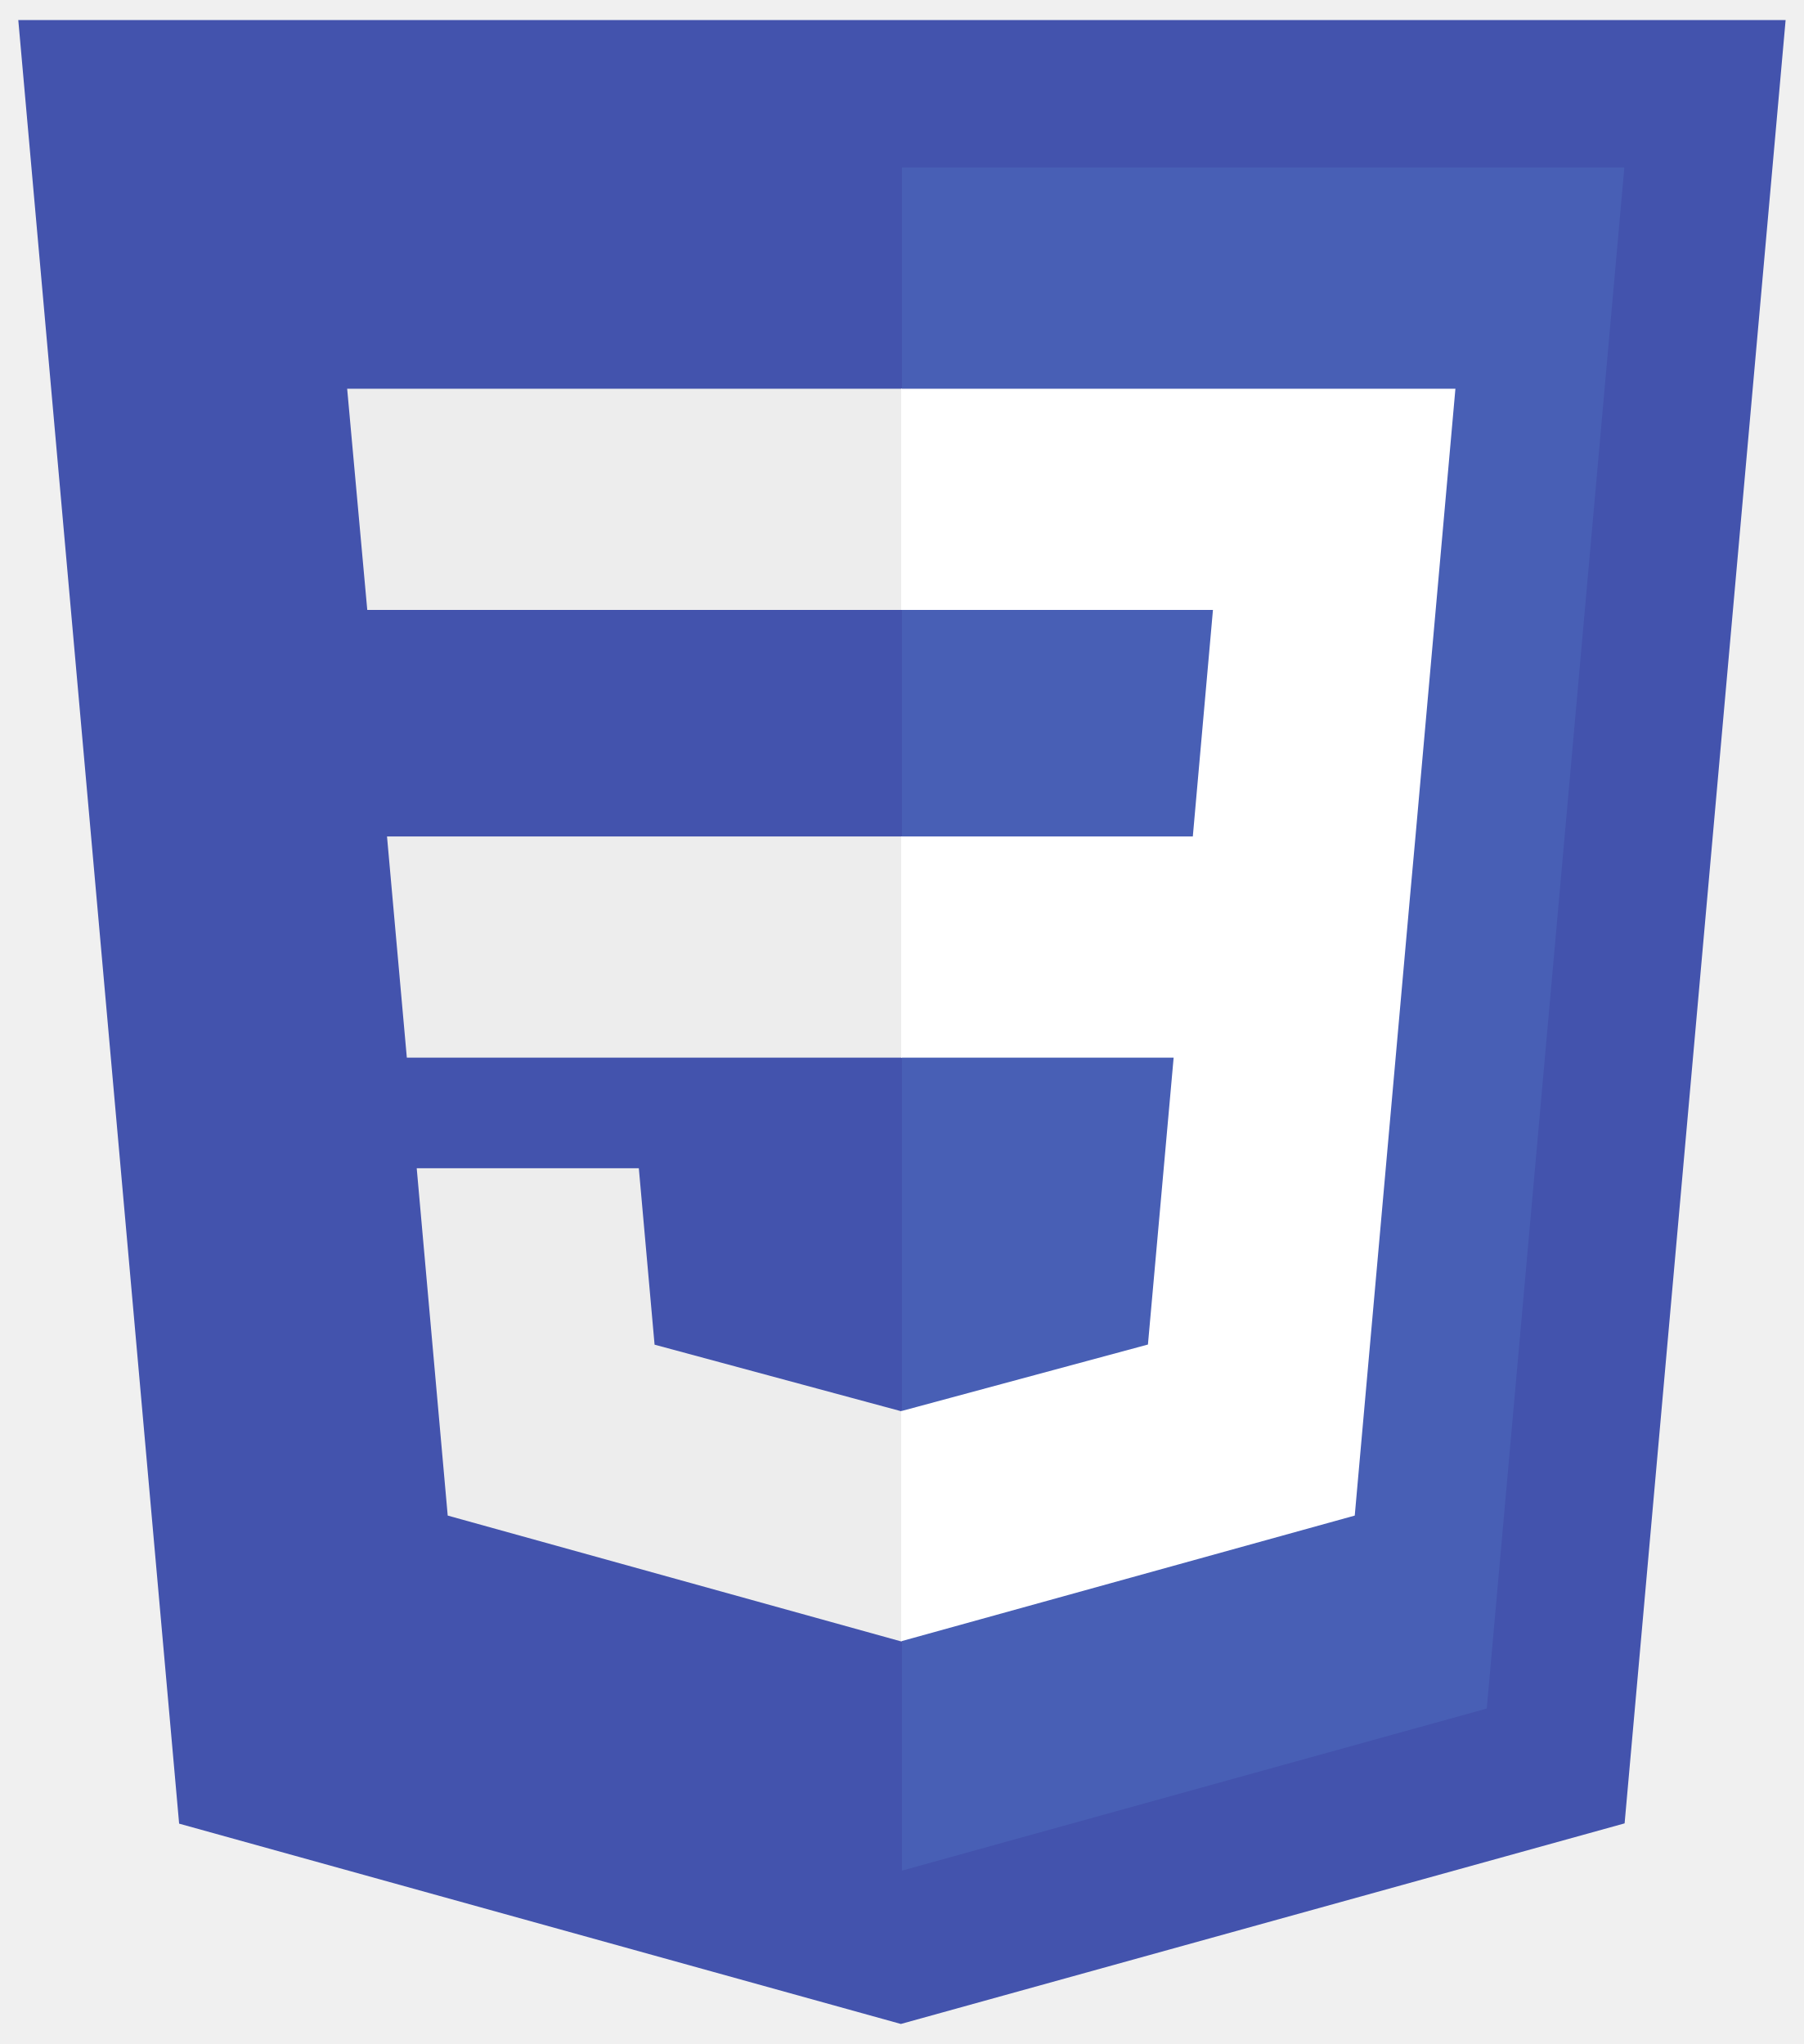
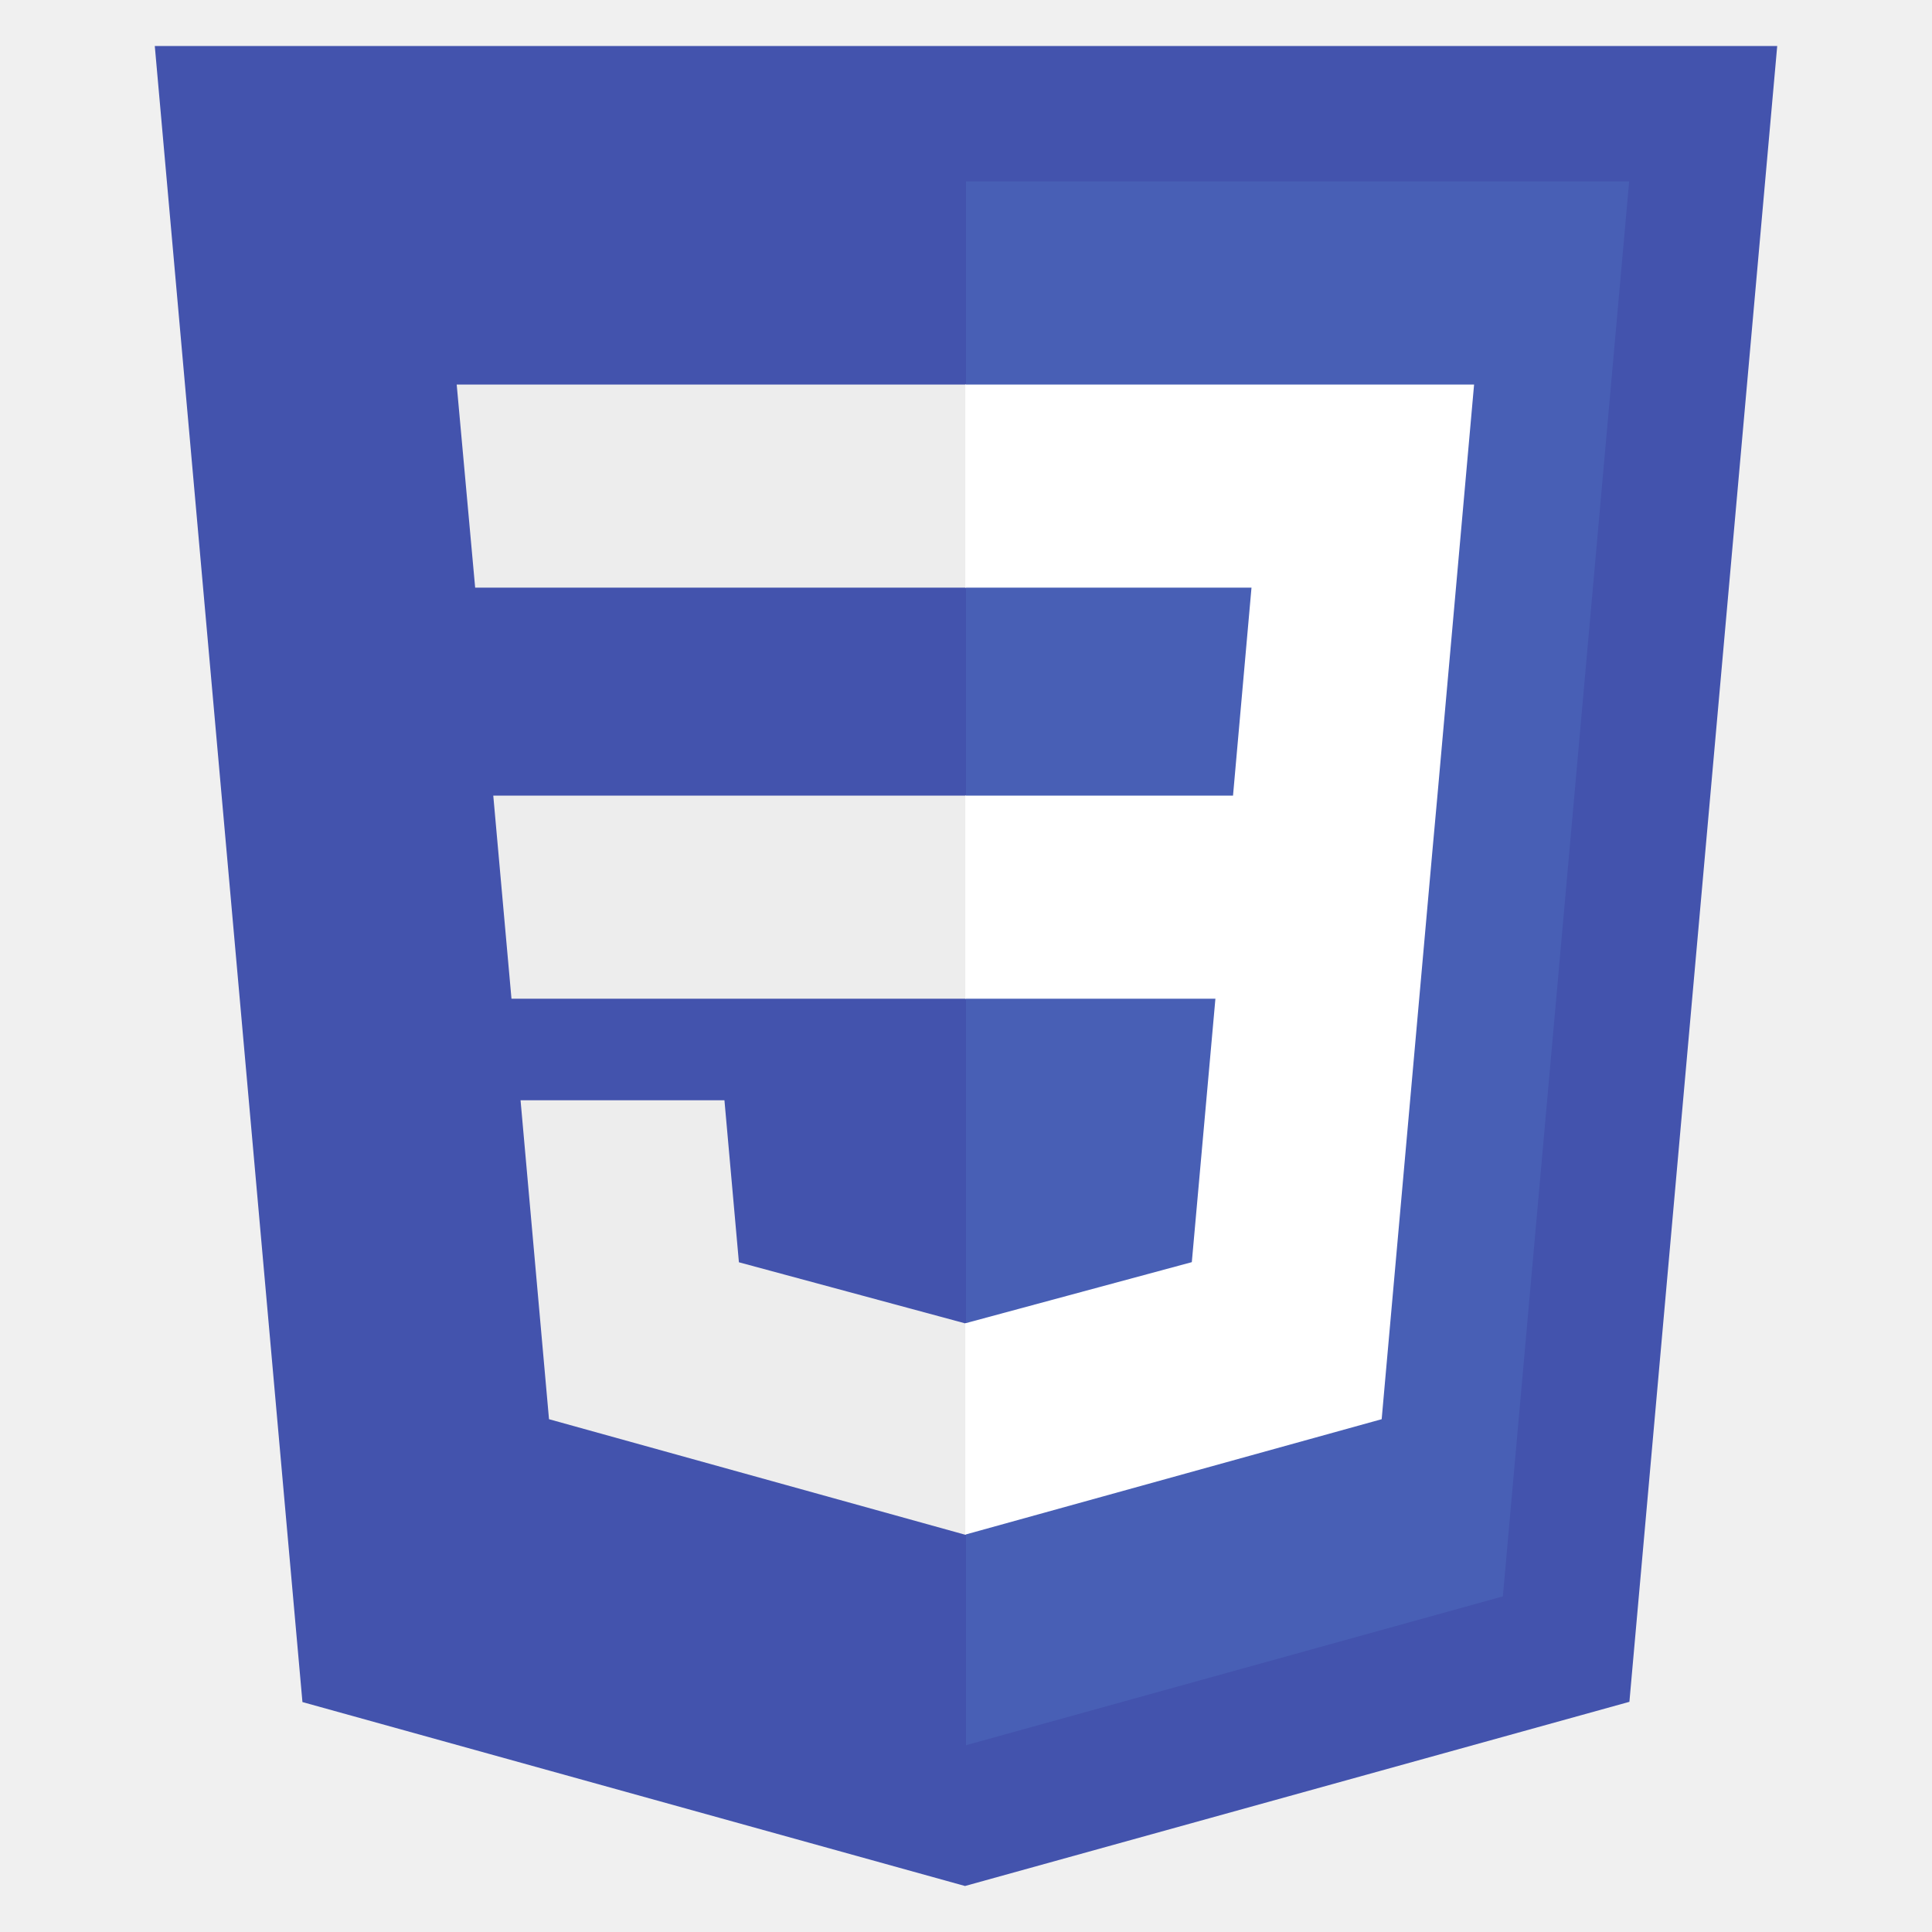
- <svg xmlns="http://www.w3.org/2000/svg" viewBox="0 0 45 51" height="51" width="45" xml:space="preserve" id="svg2" version="1.1">
+ <svg xmlns="http://www.w3.org/2000/svg" viewBox="0 0 42 42" height="42" width="42" xml:space="preserve" id="svg2" version="1.1">
  <defs id="defs6" />
-   <g transform="matrix(0.02495493,0,0,-0.02495493,0.4561329,50.5)" id="g10">
+   <g transform="matrix(0.01996394,0,0,-0.01996394,3.36491,41)" id="g10">
    <g transform="scale(0.1)" id="g12">
      <g transform="scale(1.22921)" id="g14">
        <path id="path16" style="fill:#4353ad;fill-opacity:1;fill-rule:nonzero;stroke:none" d="M 7177.5,0 1308.01,1629.42 0,16300 H 14372.6 L 13063.2,1631.62 7177.5,0 v 0" />
      </g>
      <g transform="scale(1.13875)" id="g18">
        <path id="path20" style="fill:#485fb5;fill-opacity:1;fill-rule:nonzero;stroke:none" d="M 12890.9,2769.52 14098.6,16300 H 7757.13 V 1346.3 l 5133.77,1423.22 v 0" />
      </g>
      <g transform="scale(1.00306)" id="g22">
        <path id="path24" style="fill:#ededed;fill-opacity:1;fill-rule:nonzero;stroke:none" d="m 8806.49,6110.6 -9.67,-2.5 -2455.63,663.07 -157,1758.52 H 3970.74 l 308.89,-3462.1 4516.72,-1253.86 10.14,2.79 z M 3277.51,16300 3477.94,14095.1 H 8806.49 V 16300 Z m 397.11,-4462.8 197.6,-2204.98 H 8806.49 V 11837.2 H 3674.62" />
      </g>
      <g transform="scale(1.52987)" id="g26" />
      <g transform="scale(1.00306)" id="g30">
        <path id="path32" style="fill:#ffffff;fill-opacity:1;fill-rule:nonzero;stroke:none" d="m 13924.3,11837.2 398,4462.8 H 8798.9 v -2204.9 h 3107 l -200.6,-2257.9 H 8798.9 V 9632.22 h 2715.2 L 11258,6772.47 8798.83,6108.8 V 3814.82 l 4520.27,1252.77 33.1,372.46 518.3,5805.05 53.8,592.1 v 0" />
      </g>
    </g>
  </g>
</svg>
